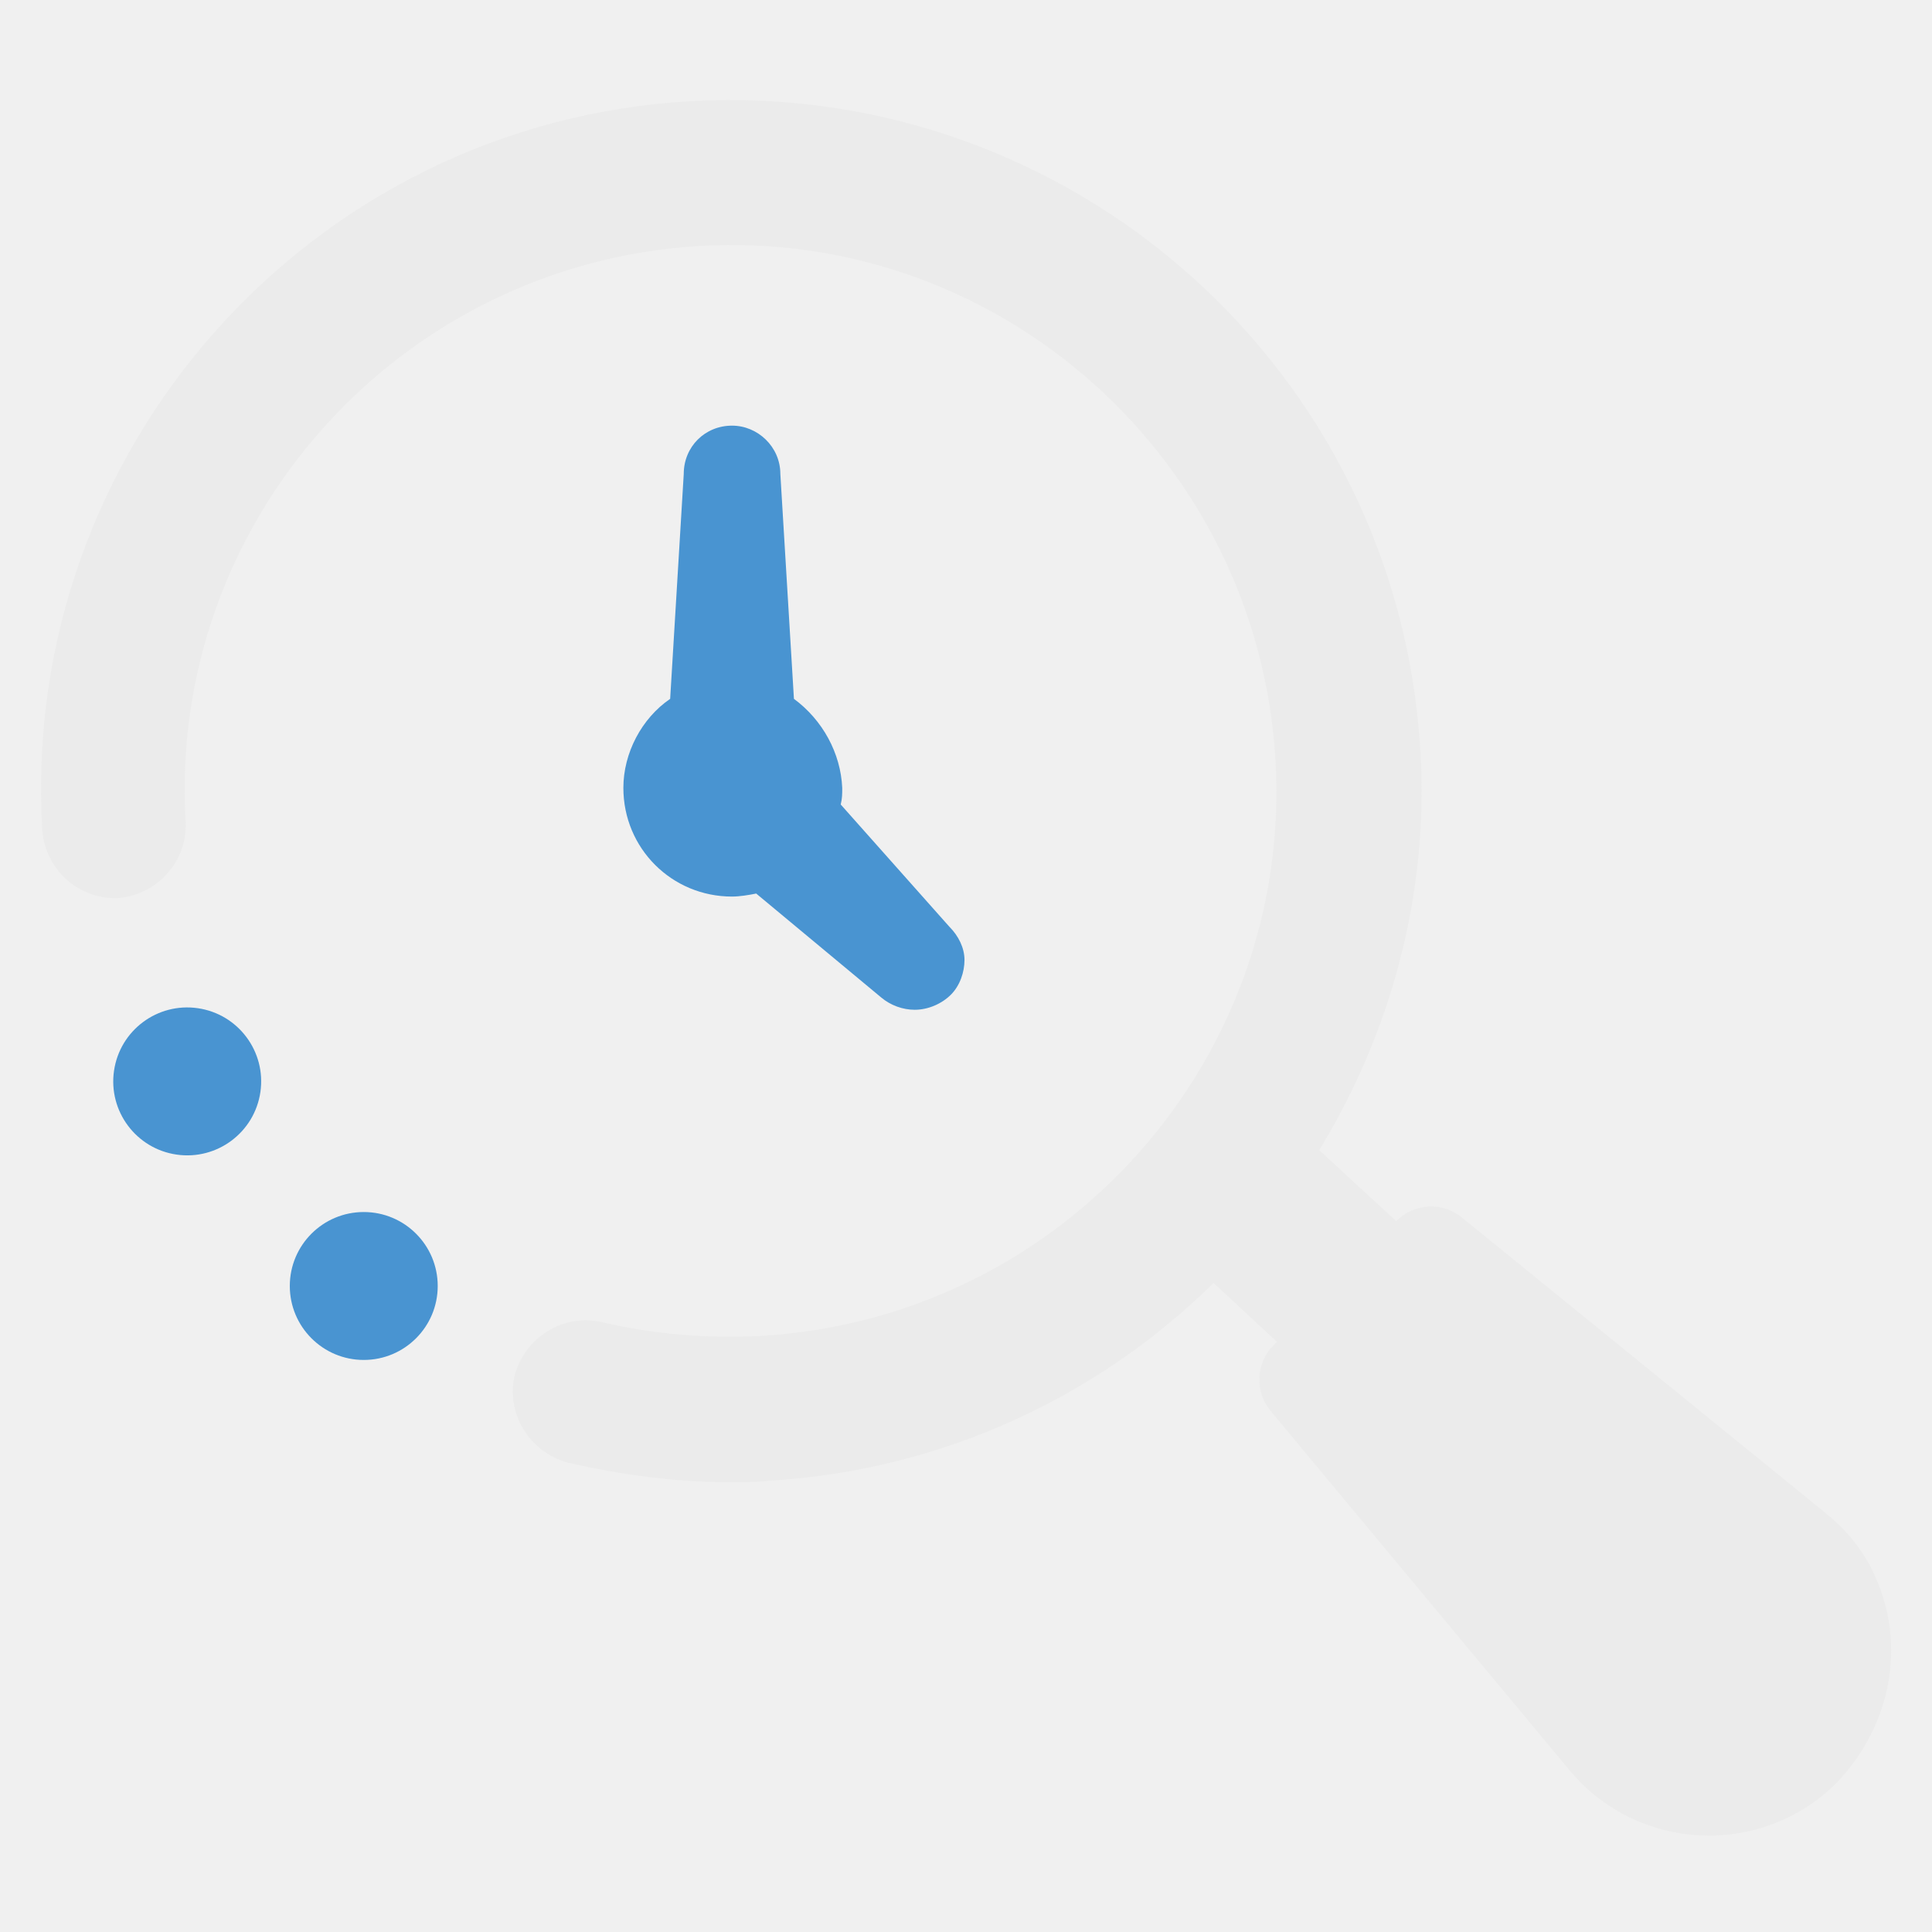
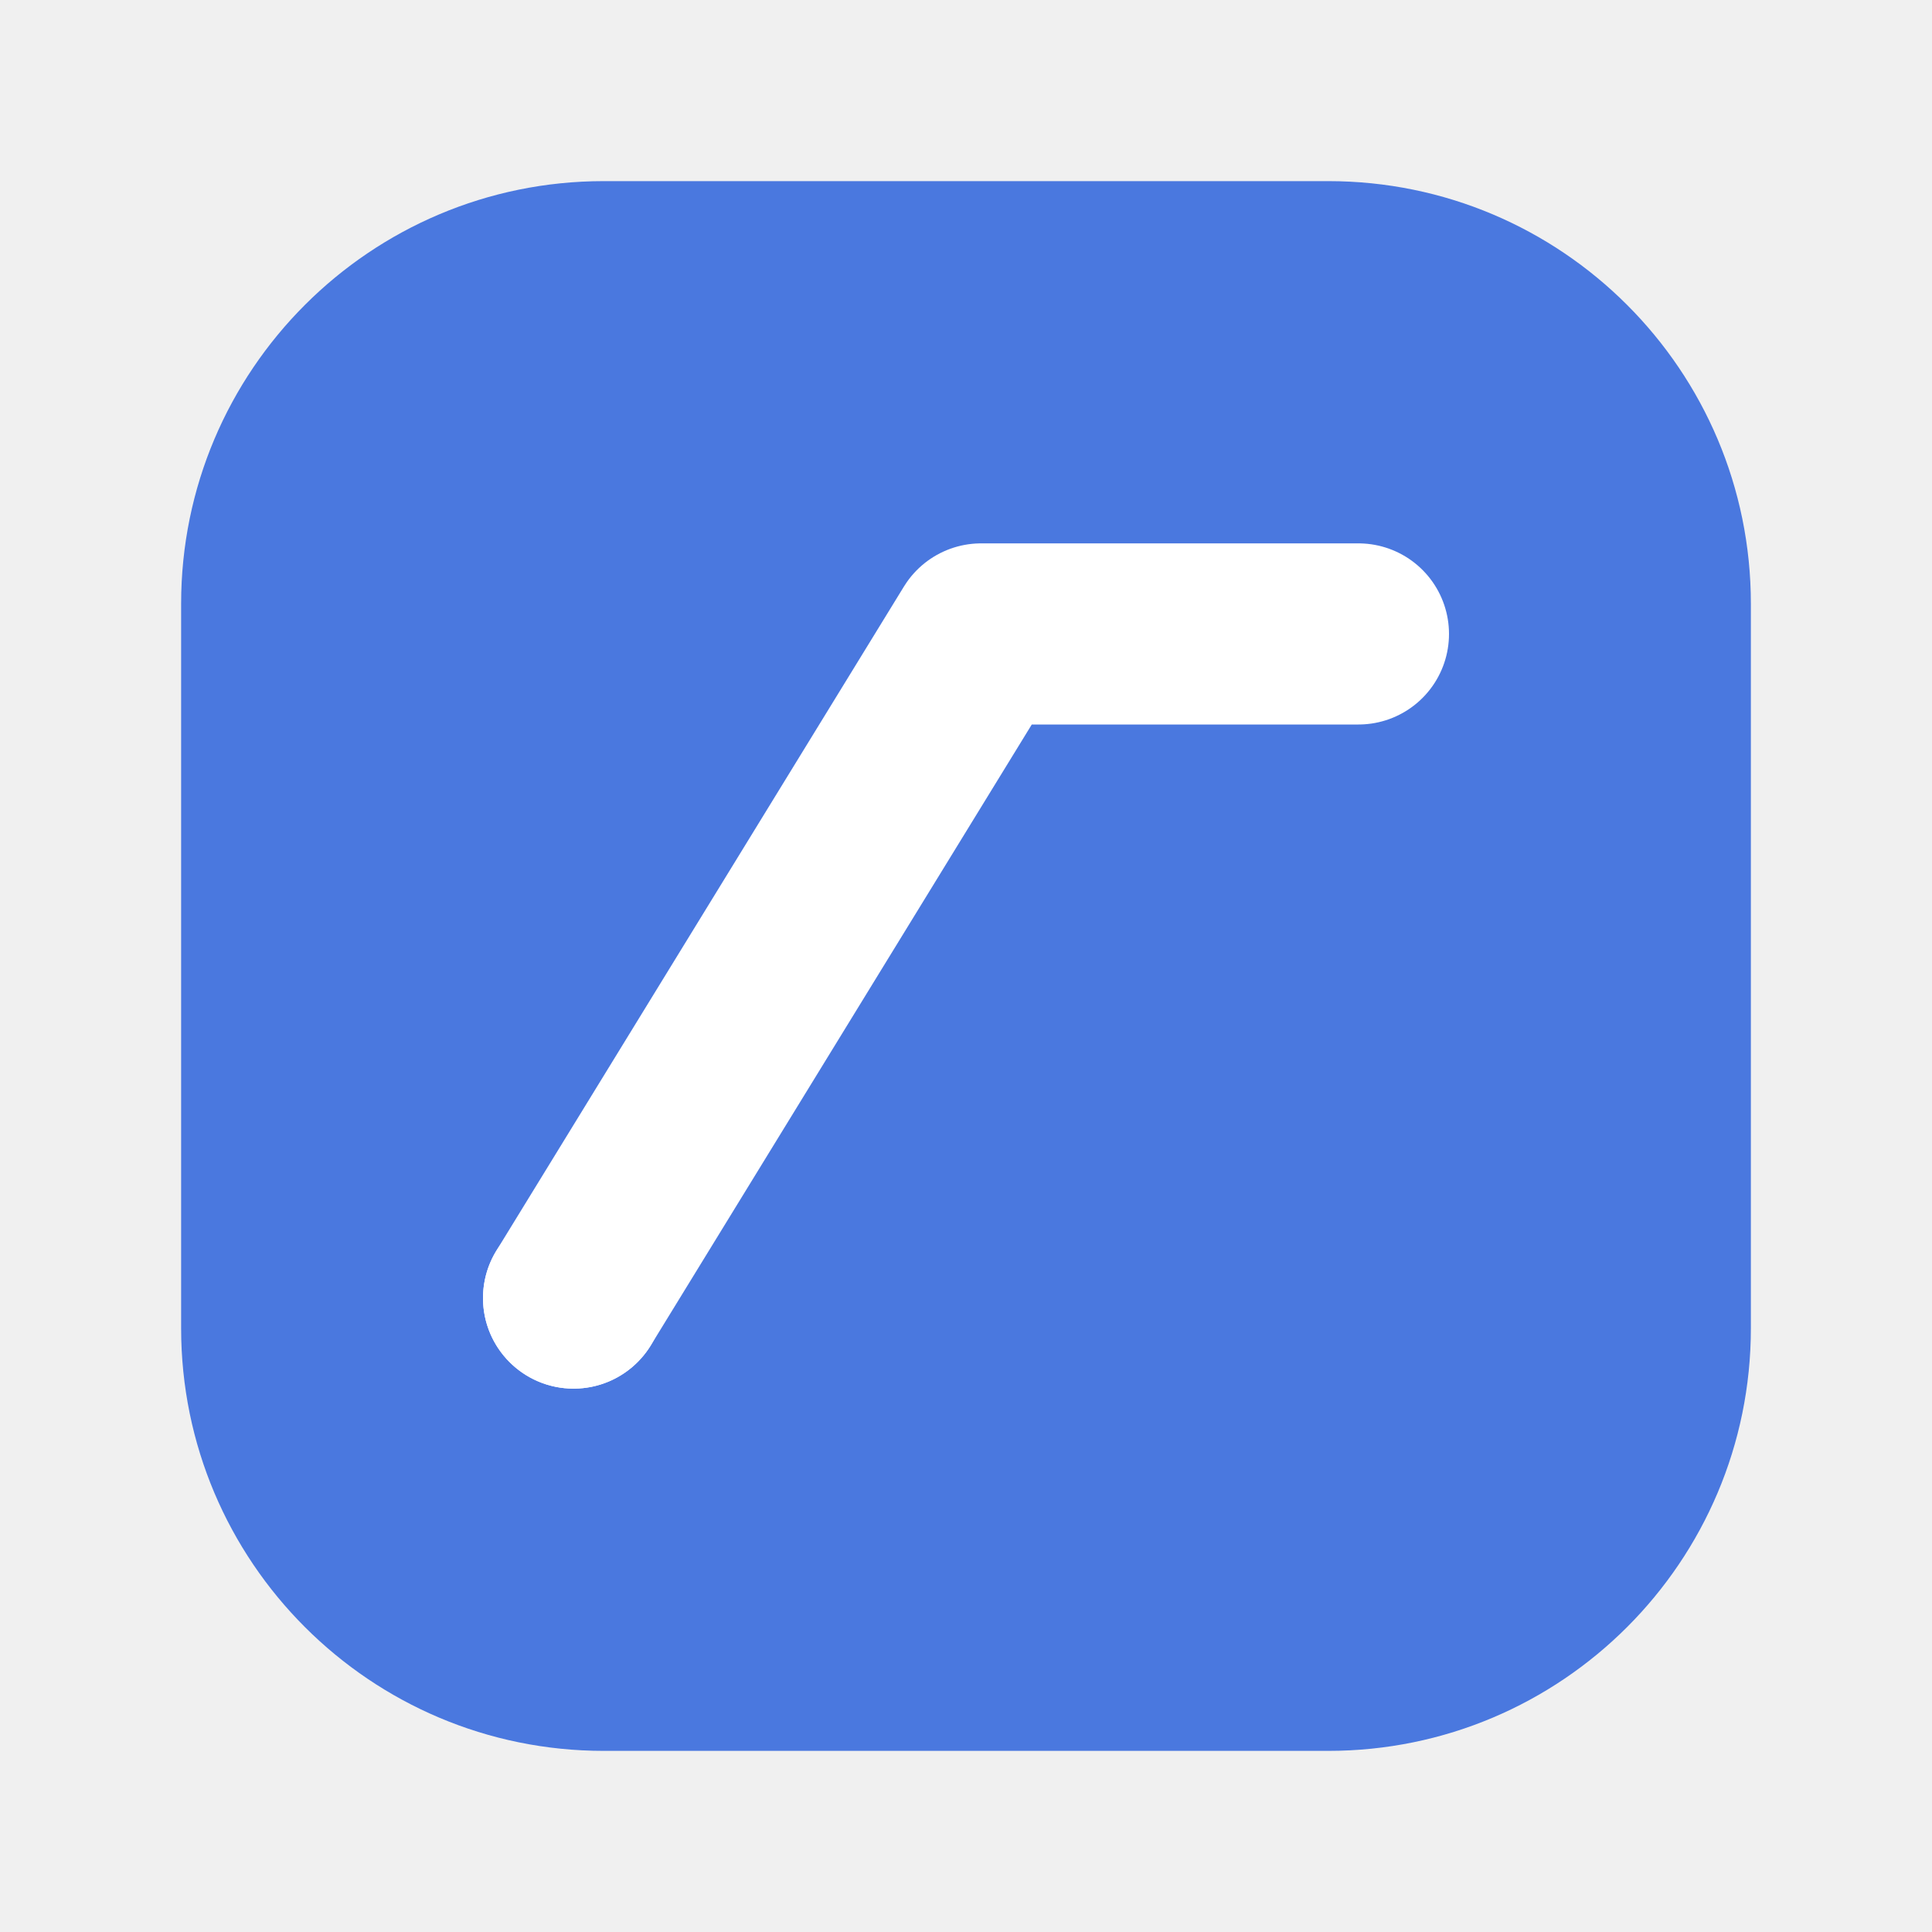
- <svg xmlns="http://www.w3.org/2000/svg" id="Layer_1" version="1.1" viewBox="0 0 128 128" xml:space="preserve" enable-background="new 0 0 128 128">
-   <path d="m52.6 46.3-.9-14.9c0-1.8-1.5-3.2-3.2-3.2-1.8 0-3.2 1.4-3.2 3.2l-.9 14.9c-1.9 1.3-3.1 3.6-3.1 5.9 0 4 3.2 7.2 7.2 7.2.5 0 1.1-.1 1.6-.2l8.3 6.9c.6.5 1.4.8 2.2.8.9 0 1.8-.4 2.4-1 .6-.6.9-1.5.9-2.3 0-.8-.4-1.6-1-2.2l-7.2-8.1c.1-.4.1-.7.1-1.1-.1-2.3-1.3-4.5-3.2-5.9z" fill="#4994d1" class="fill-1d75b9" />
-   <path d="M124.3 104.6c-.7-1.7-1.9-3.2-3.4-4.4l-24-19.5c-1.3-1.1-3.2-1-4.4.2l-5.1-4.7c4.7-7.7 7.3-16.9 6.7-26.5C92.6 24.5 71 5.3 45.8 6.7 20.6 8.1 1.3 29.8 2.8 55c.2 2.6 2.4 4.6 5 4.5 2.6-.2 4.6-2.4 4.5-5-1.2-19.9 14.1-37 34-38.2 19.9-1.2 37 14.1 38.2 34 1.2 19.9-14.1 37-34 38.2-3.6.2-7.2-.1-10.6-.9-2.6-.6-5.1 1-5.8 3.5-.6 2.6 1 5.1 3.5 5.8 3.5.8 7.1 1.3 10.7 1.3.9 0 1.8 0 2.7-.1 11.5-.7 21.8-5.6 29.4-13.1l4.2 3.9-.2.2a3.24 3.24 0 0 0-.2 4.4l19.8 23.8c4.5 5.4 12.7 5.8 17.7.8 3.7-3.9 4.5-9.2 2.6-13.5z" fill="#ebebeb" class="fill-2d3e50" />
-   <circle cx="24.1" cy="85.2" r="4.9" fill="#4994d1" class="fill-1d75b9" />
-   <circle cx="12.4" cy="71.7" transform="rotate(-81.767 12.37 71.671)" r="4.9" fill="#4994d1" class="fill-1d75b9" />
-   <text transform="translate(-31.174 -69.361)" />
+ <svg xmlns="http://www.w3.org/2000/svg" width="128" height="128" viewBox="0 0 128 128" fill="none" role="img" aria-labelledby="title desc">
+   <rect x="12" y="12" width="104" height="104" rx="28" fill="#4A78DF" />
+   <path d="M38 86L65 42H90" stroke="white" stroke-width="12" stroke-linecap="round" stroke-linejoin="round" />
+   <circle cx="38" cy="86" r="6" fill="white" />
</svg>
